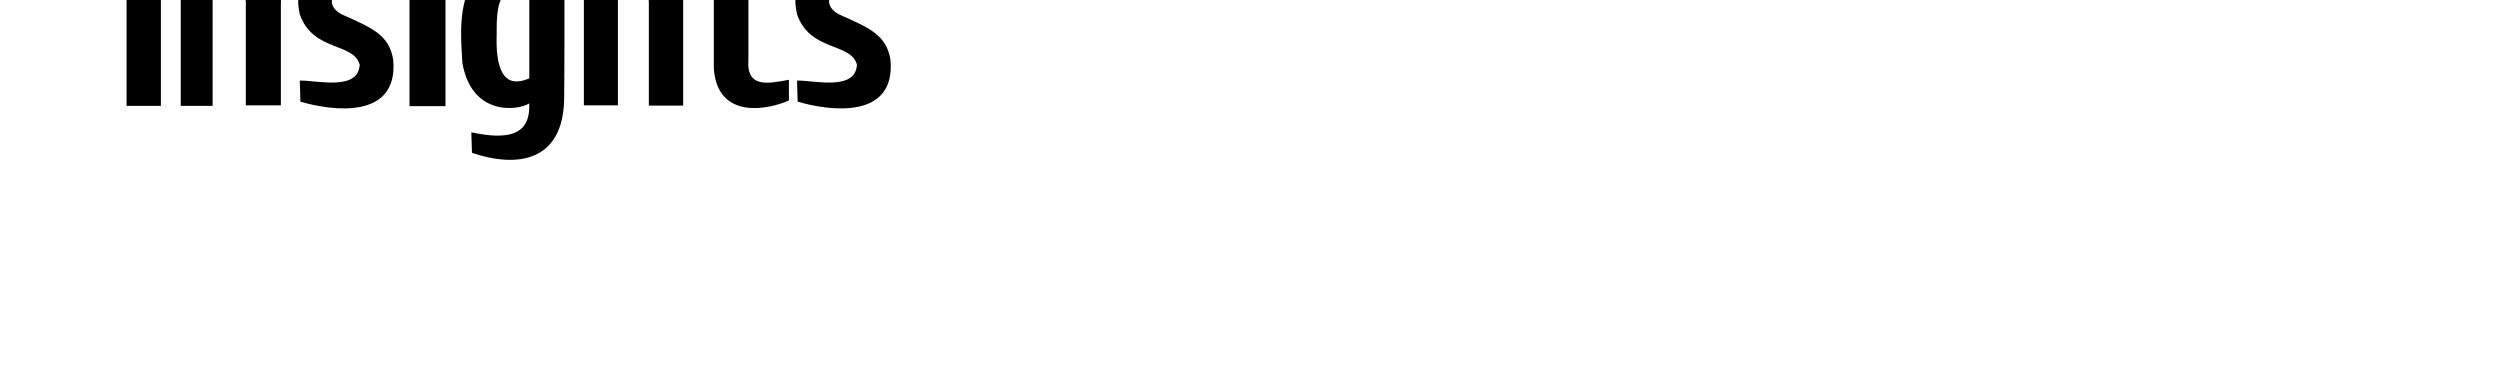
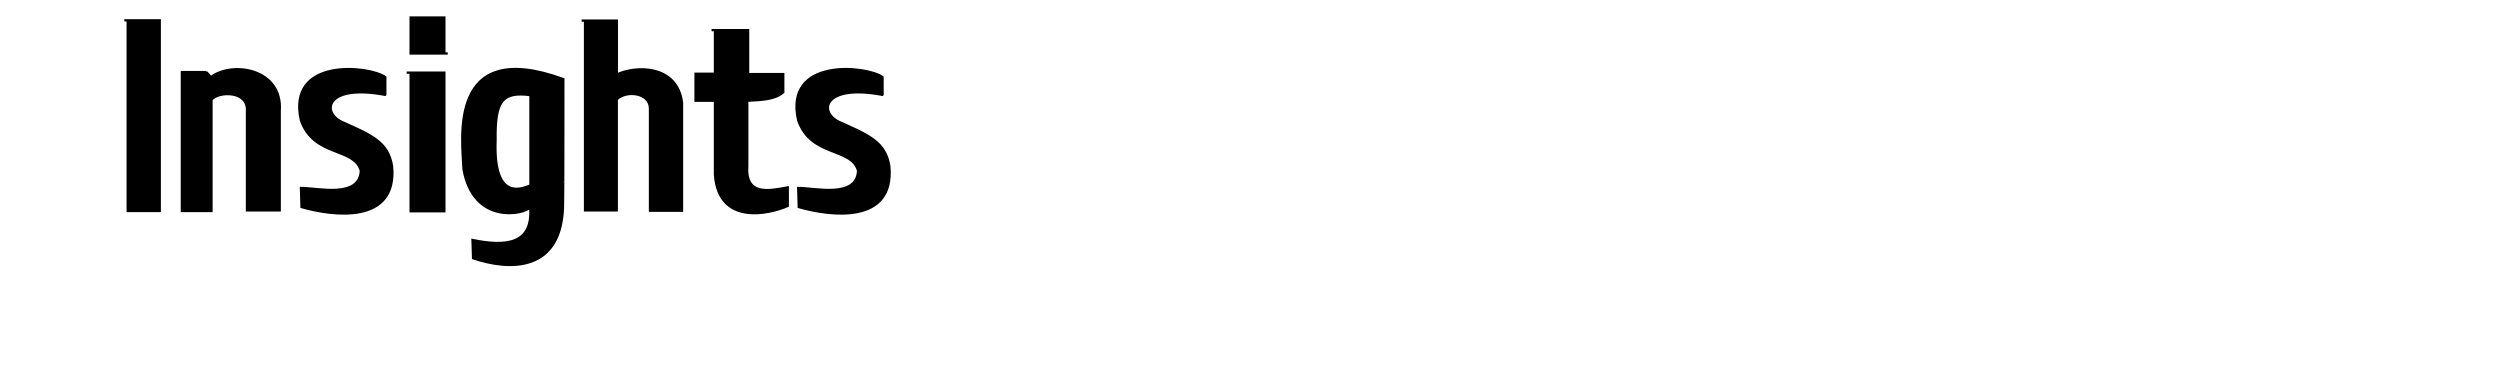
- <svg xmlns="http://www.w3.org/2000/svg" viewBox="0 -150 1000 35" width="1000px" height="150px">
+ <svg xmlns="http://www.w3.org/2000/svg" viewBox="0 -200 1000 50" width="1000px" height="150px">
  <g id="Insight" stroke="Black" stroke-width="2" fill="Black" transform="scale(.45) translate(0,-650)" style="background: Black;">
    <path id="LetterICapital" d="M 113.50,112.50                V 282 H 142 V 112.50 H 110.50" />
    <path id="LetterN" transform="translate(-2478,0)" d="M 2661.50,158.5                 H 2639.65 V 282 H 2666.00 V 183                C 2672.89,175.25 2698.89,175.25 2697.50,193.25                V 281.50 H 2726.65 V 193                 C 2729.39,155.5 2684.64,148.5 2665.55,162.90                L 2665.50,163.00 2661.50,158.50" />
    <path id="LetterS" d="M 342.50,178.50                   C 342.50,178.50 342.50,163.00 342.50,163.00                      329.00,153.00 254.50,144.75 267.50,201.50                      279.00,234.25 315.00,225.25 320.75,246.25                      319.50,271.00 282.50,261.50 267.50,261.50                      267.50,261.50 268.00,278.50 268.00,278.50                      295.75,286.50 353.50,294.25 348.50,242.00                      345.00,220.75 330.75,214.75 303.75,202.75                      285.25,193.75 290.25,169.00 342.25,178.75 z" />
    <path id="LetterI" d="M 365.00,159                   V 282.25 H 395.00 V 159 H 361.50                    M 395.00,142.00                   V 110.00 H 365.00 V 142.00 H 398.00" />
    <path id="LetterG" d="M 500.75,164.75                   C 397.25,127.00 411.00,219.00 412.00,244.75                      420.75,294.75 466.25,285.00 471.25,278.75                      474.00,312.00 449.00,313.75 420.00,307.75                      420.00,307.75 420.50,324.00 420.50,324.00                      451.25,334.50 501.25,338.25 500.50,273.25                      500.75,273.25 500.75,164.75 500.75,164.75 z                   M 471.50,179.25                   C 471.50,179.25 471.50,259.25 471.50,259.25                      464.25,262.00 438.50,274.00 440.50,219.25                      440.00,184.25 446.25,175.75 471.50,179.00 z" />
    <path id="LetterH" transform="translate(-4,0)" d="M 524,112.75 524,281.5                   H 552.25 V 182.75                   C 560.75,174.5 581.5,176.75 581.75,190.75                   V 281.75 H 610.25 V 185.67                    C 606,151.67 568.67,152.67 552.33,160.67                   V 112.75 H 521" />
    <path id="LetterT" d="M 635.50,121.25                   V 160 H 618.25 V 184 H 635.50 V 249.50                   C 638.5,295.25 684,284.75 700.25,277.5 V 261                   C 682.75,264.25 662.25,268.5 664.25,241.5                   V 184 C 678,183.25 688.5,183 696.25,176.5                   V 160.25 H 665 V 121.25 H 632.50" />
    <use href="#LetterS" x="442" />
  </g>
</svg>
